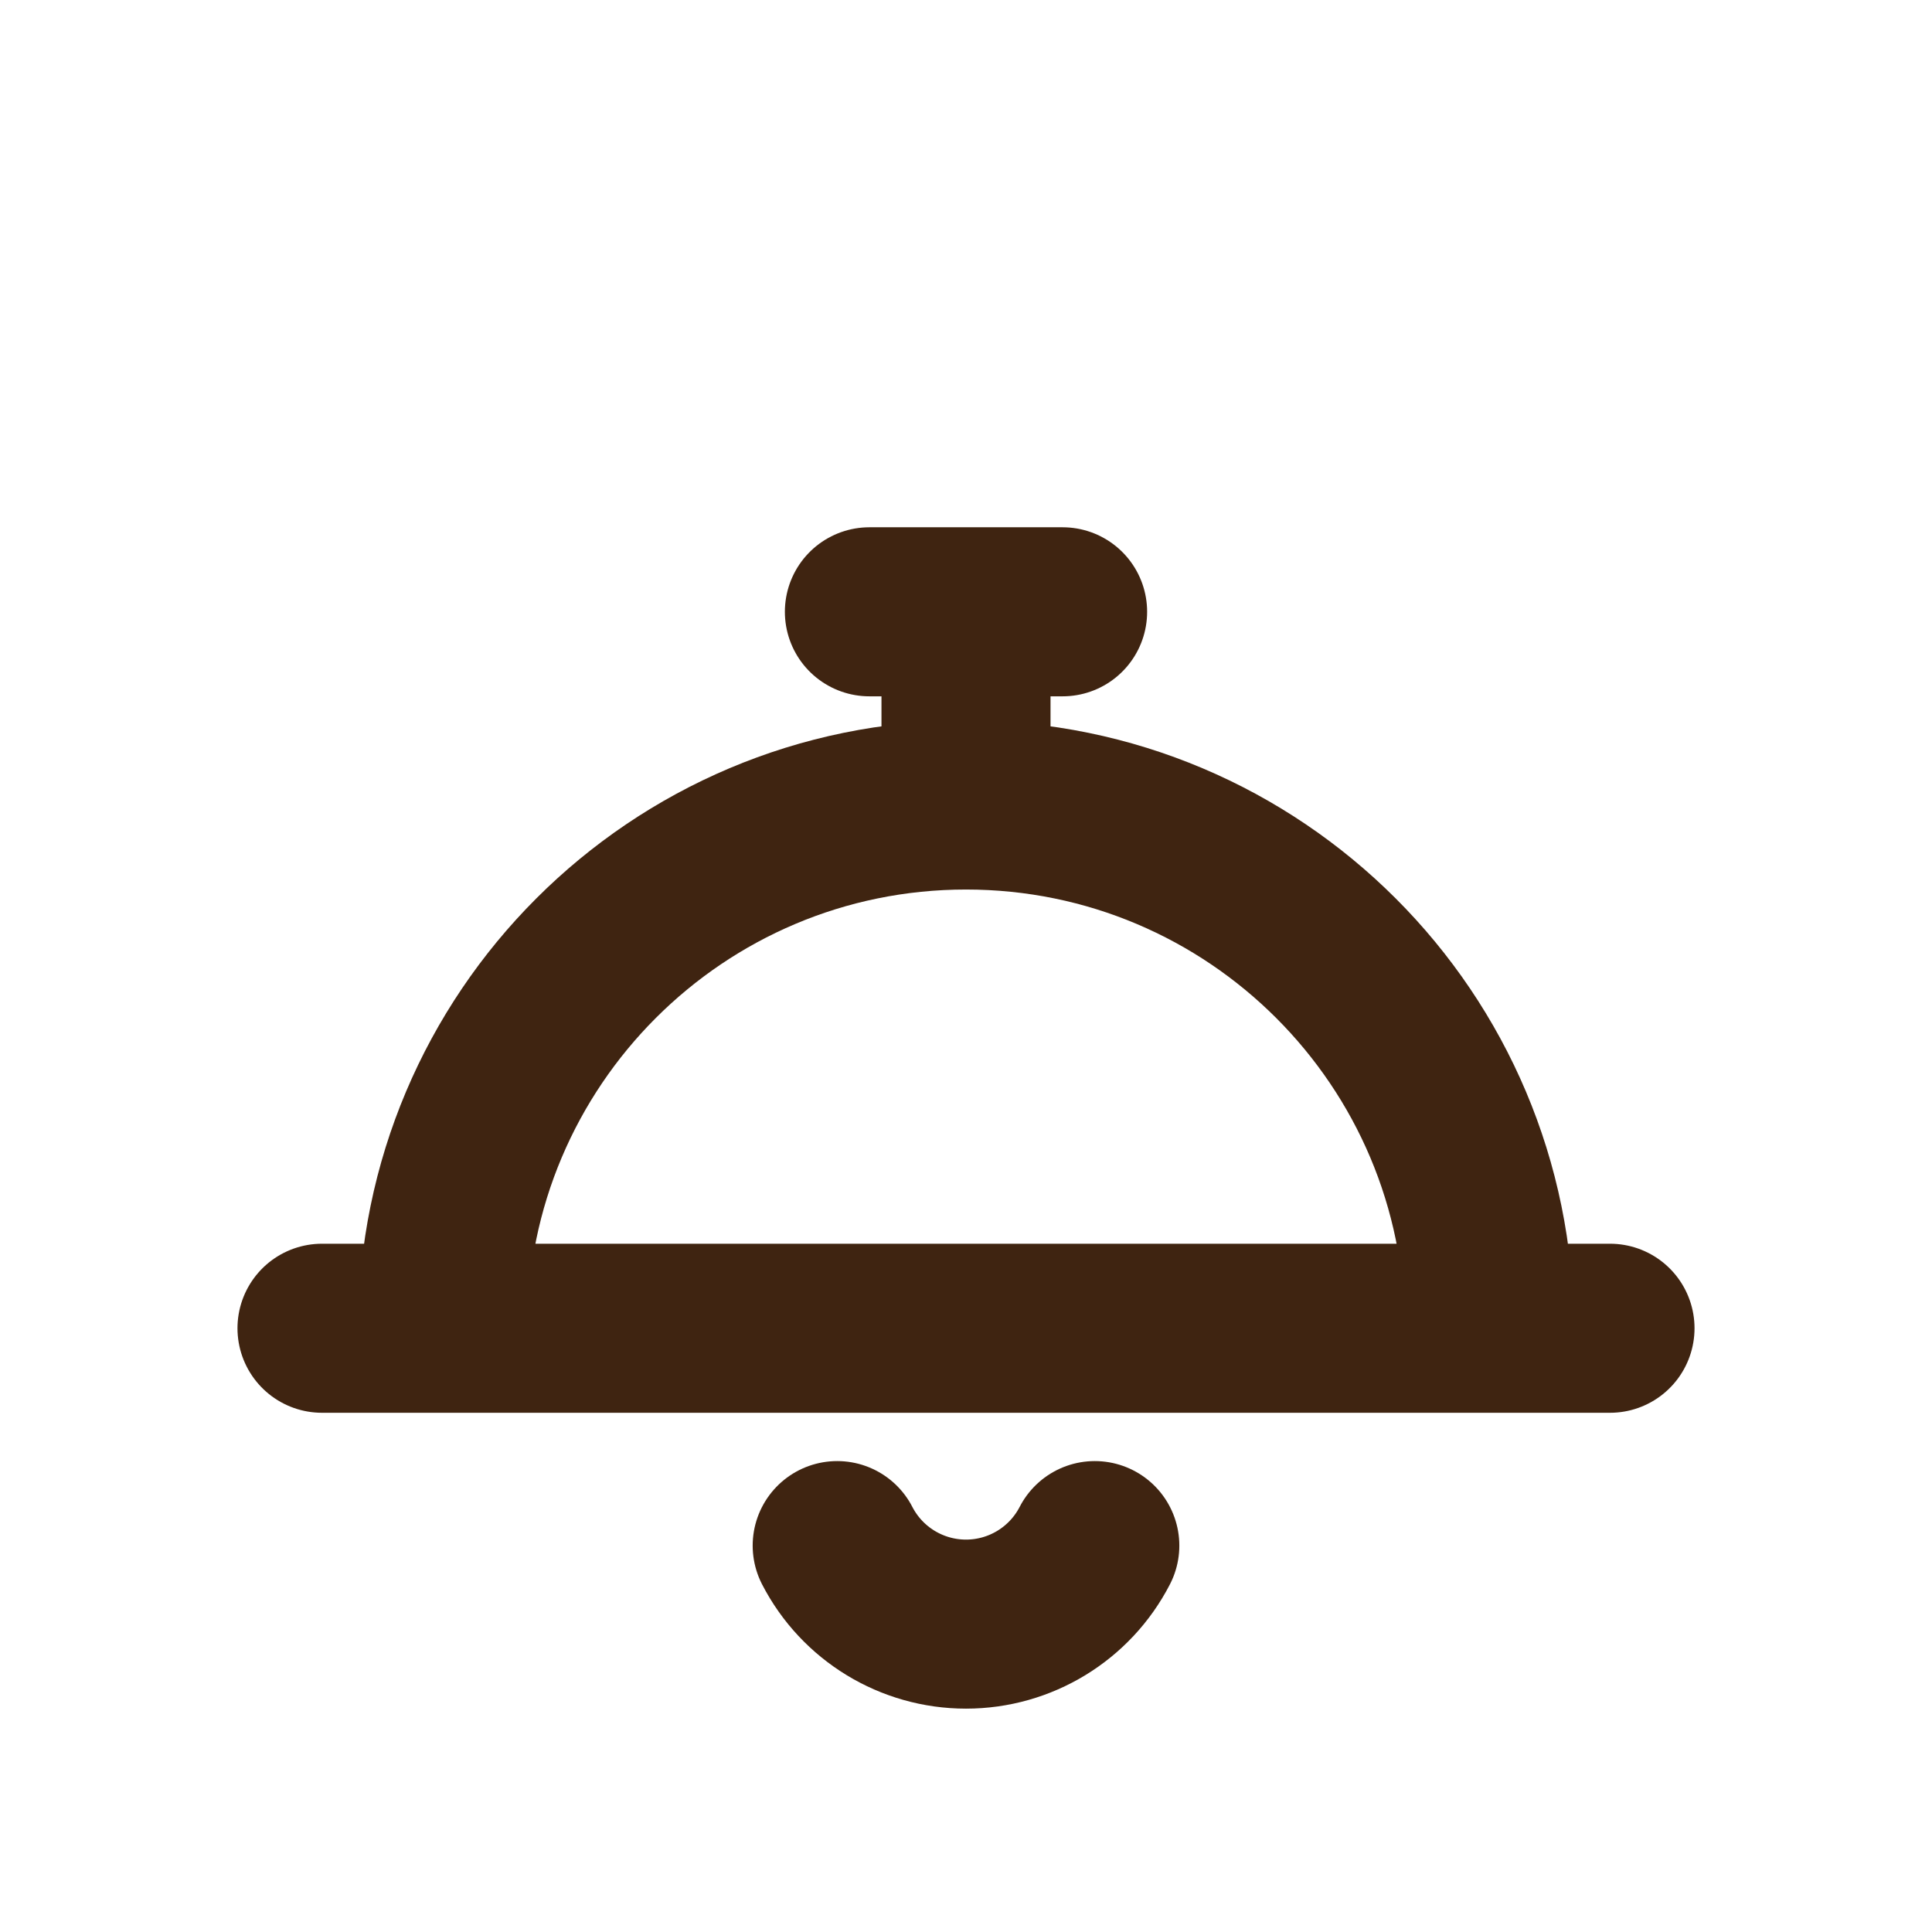
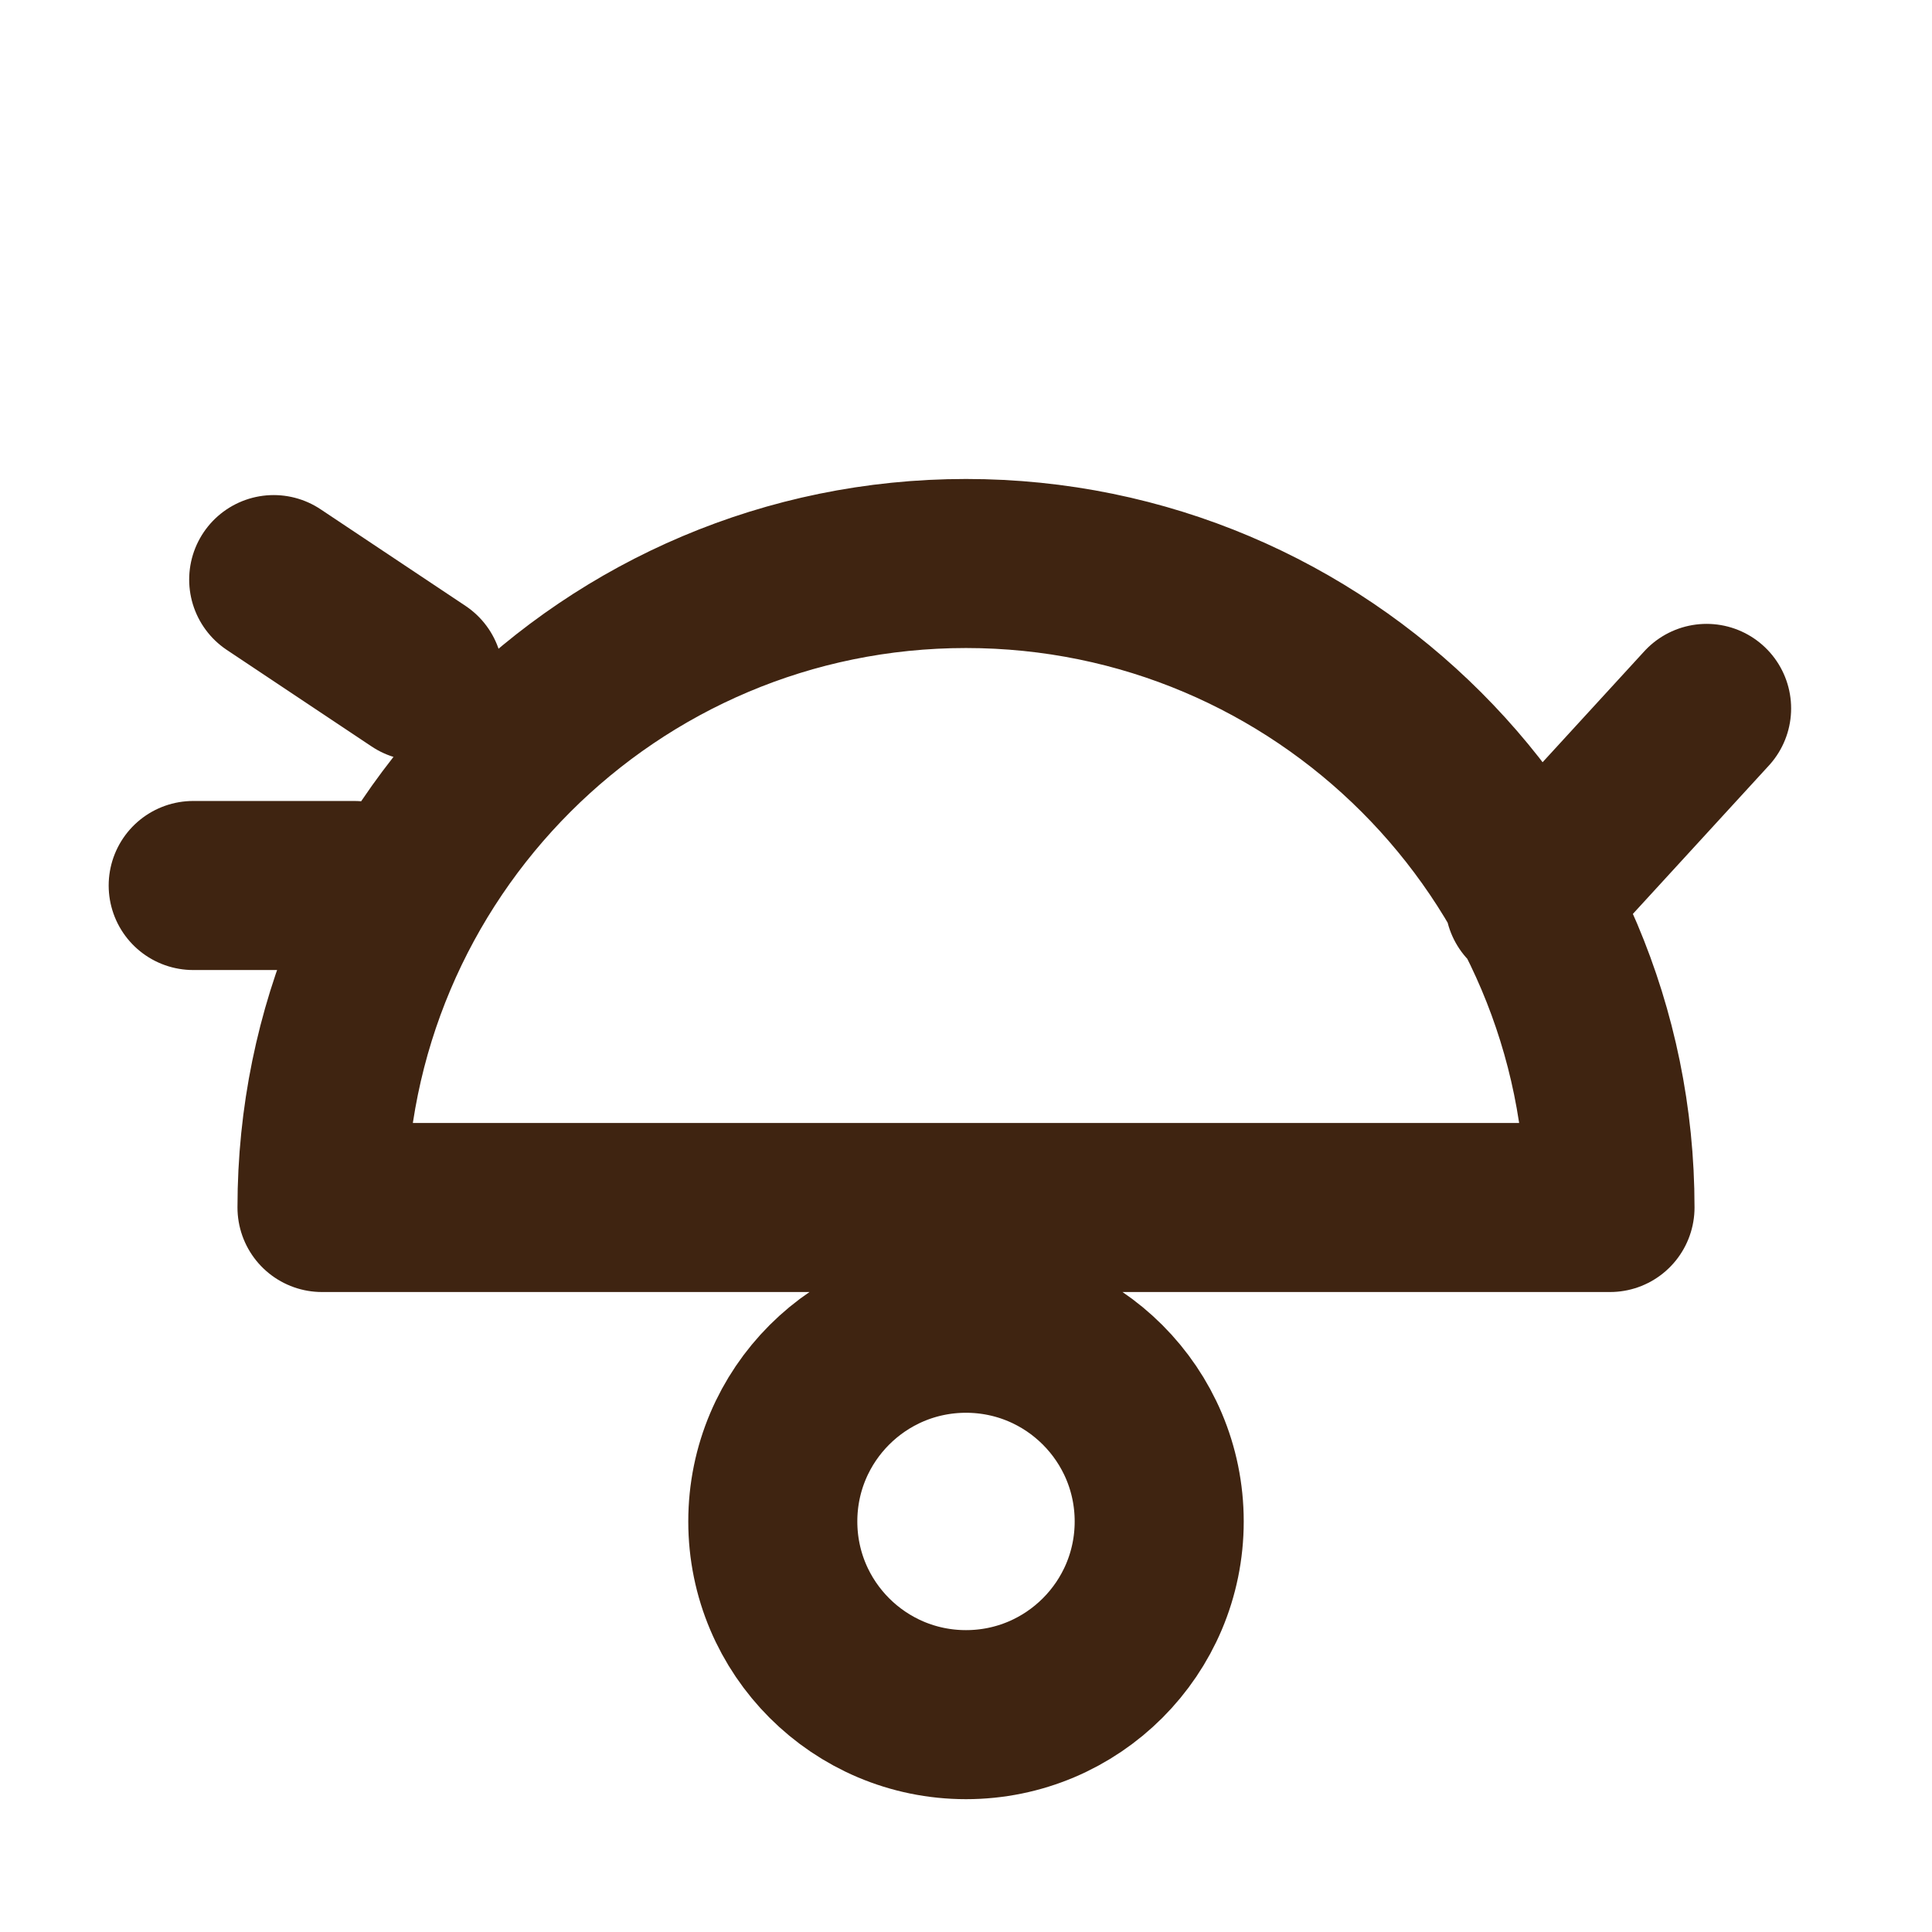
<svg xmlns="http://www.w3.org/2000/svg" fill="none" stroke="#3f2411" stroke-linecap="round" stroke-linejoin="round" stroke-width="2.1" viewBox="0 0 24 24">
-   <path d="M5.5 16.5a6.5 6.5 0 0 1 13 0Zm-1.5 0h16M12 10V7.6m-1.2 0h2.4m-2.8 11.6a1.8 1.8 0 0 0 3.2 0" />
+   <path d="M4 15a8 8 0 0 1 16 0Zm5.6 3.9a2.4 2.4 0 1 0 4.8 0 2.4 2.4 0 1 0-4.8 0m9.4-7.7 2.2-2.4M3.4 7.2l1.8 1.2M2.4 11h2" />
</svg>
